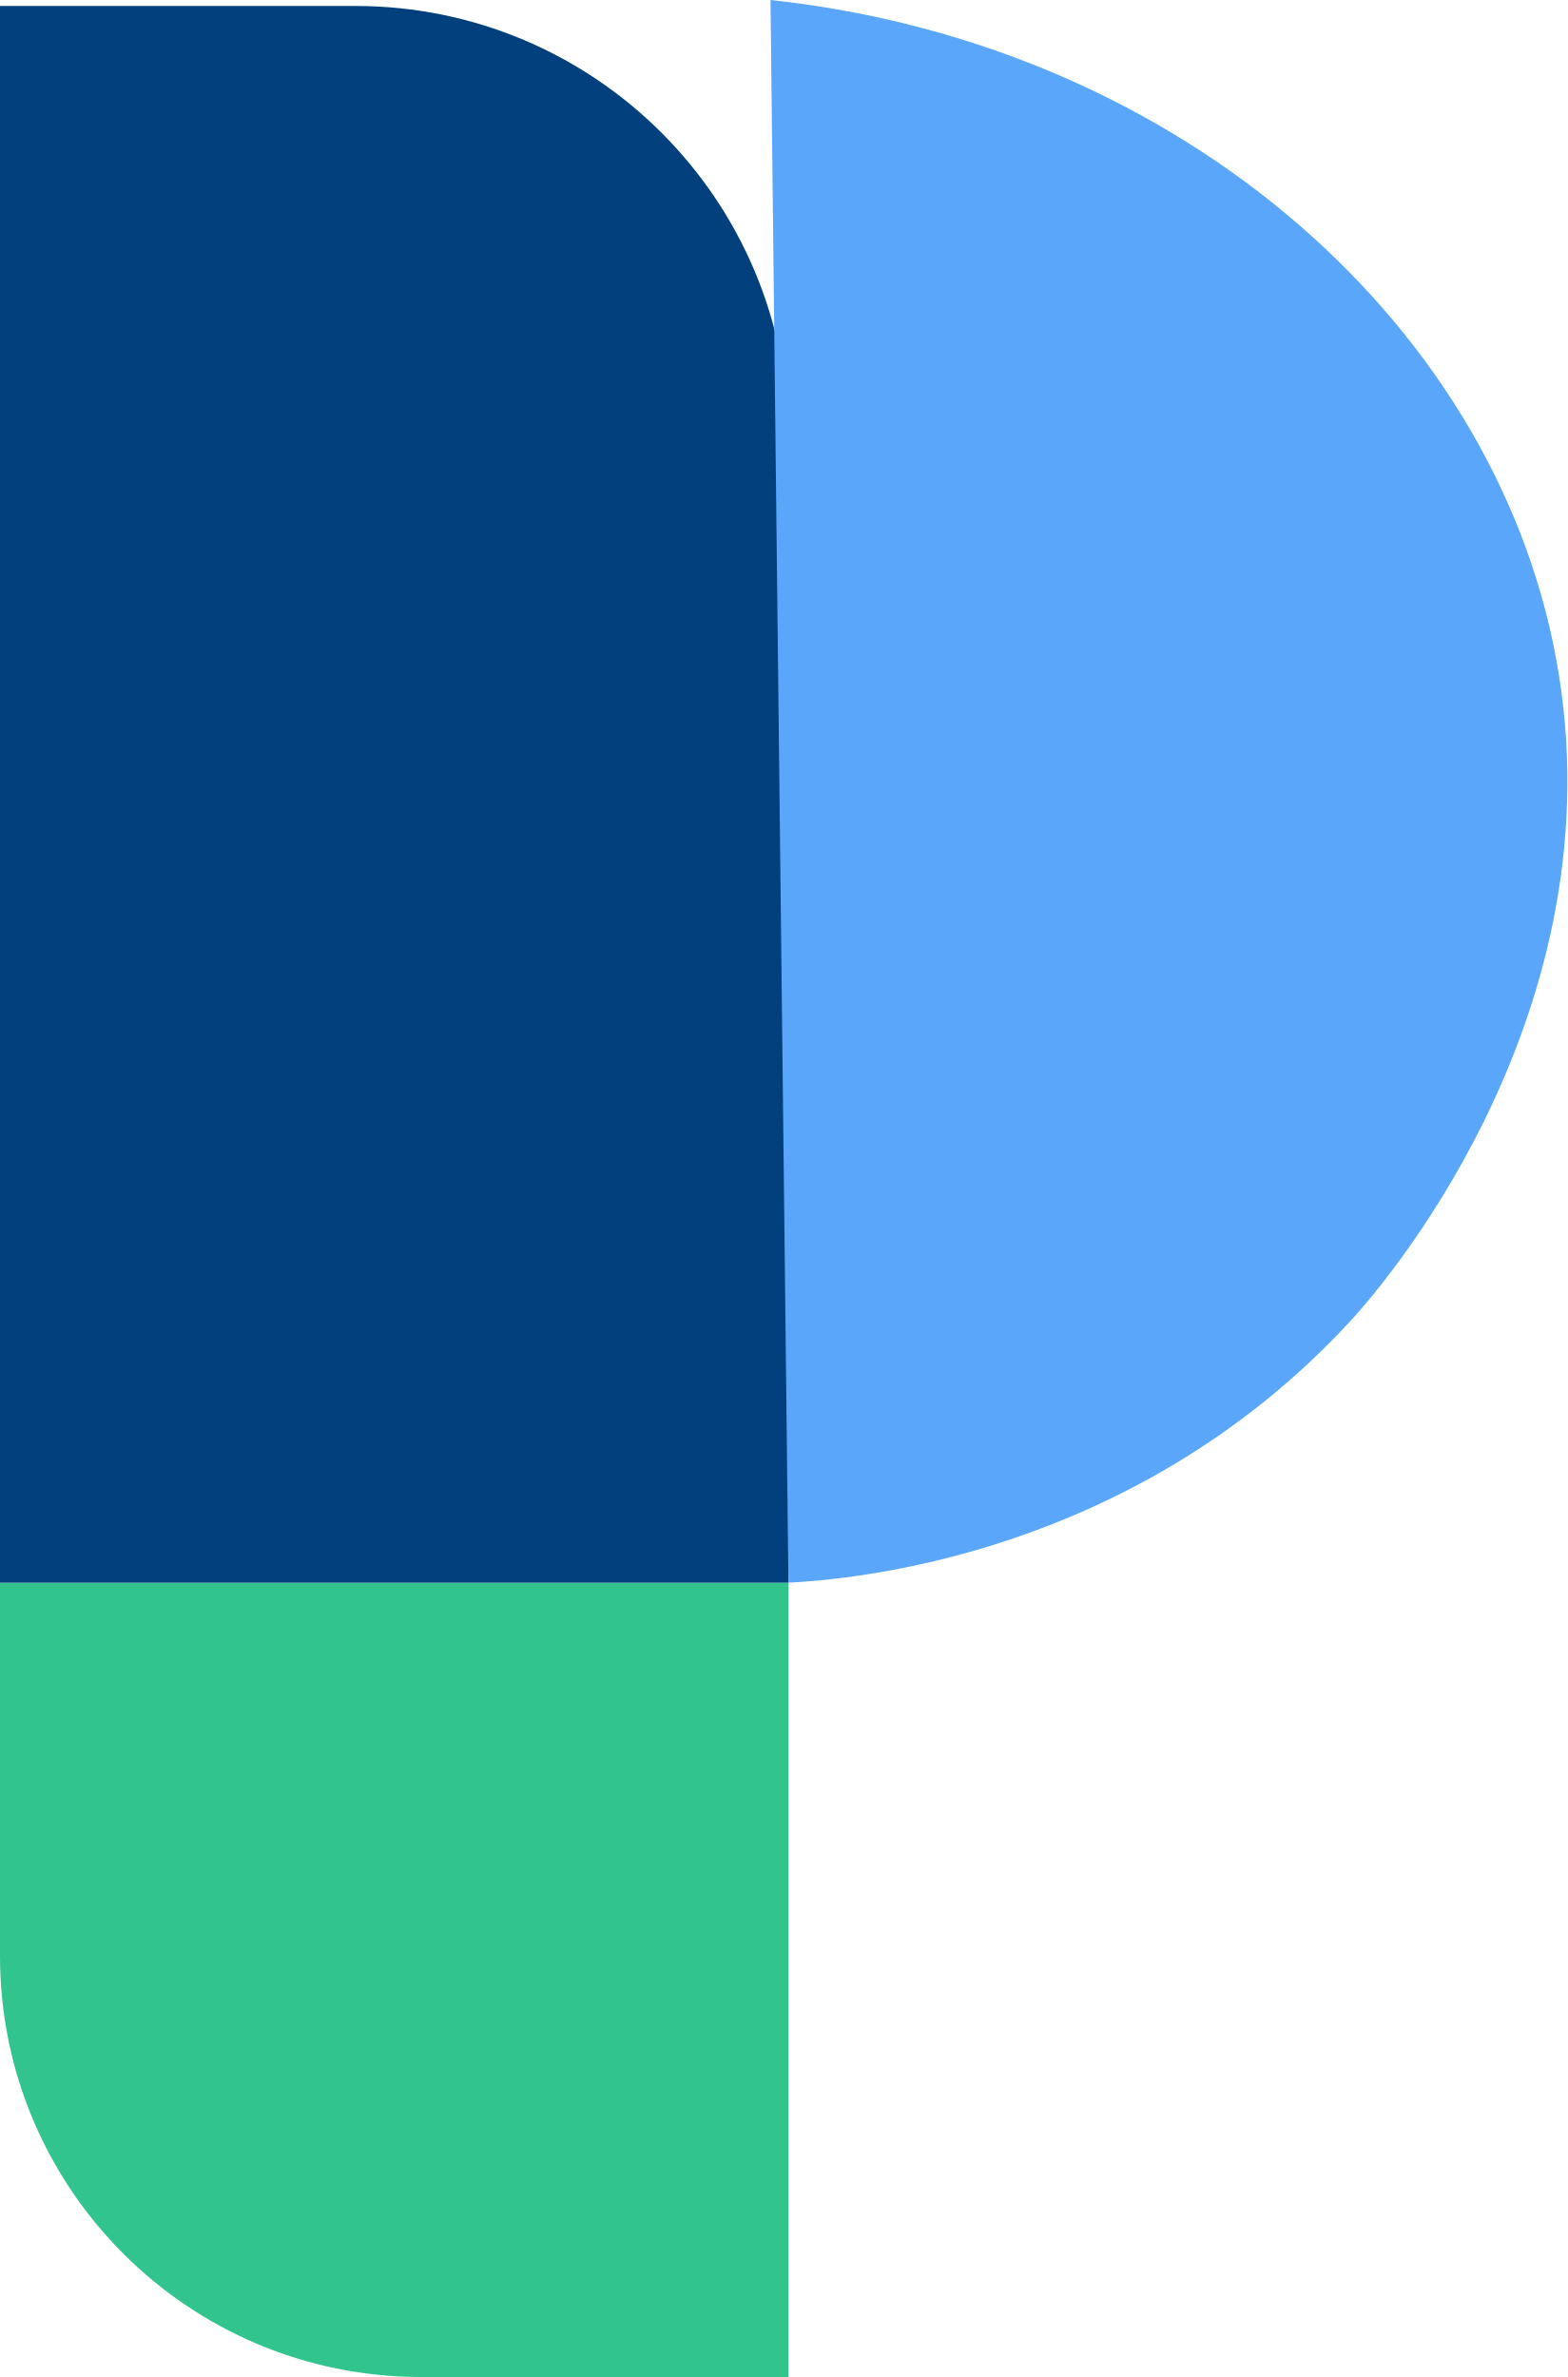
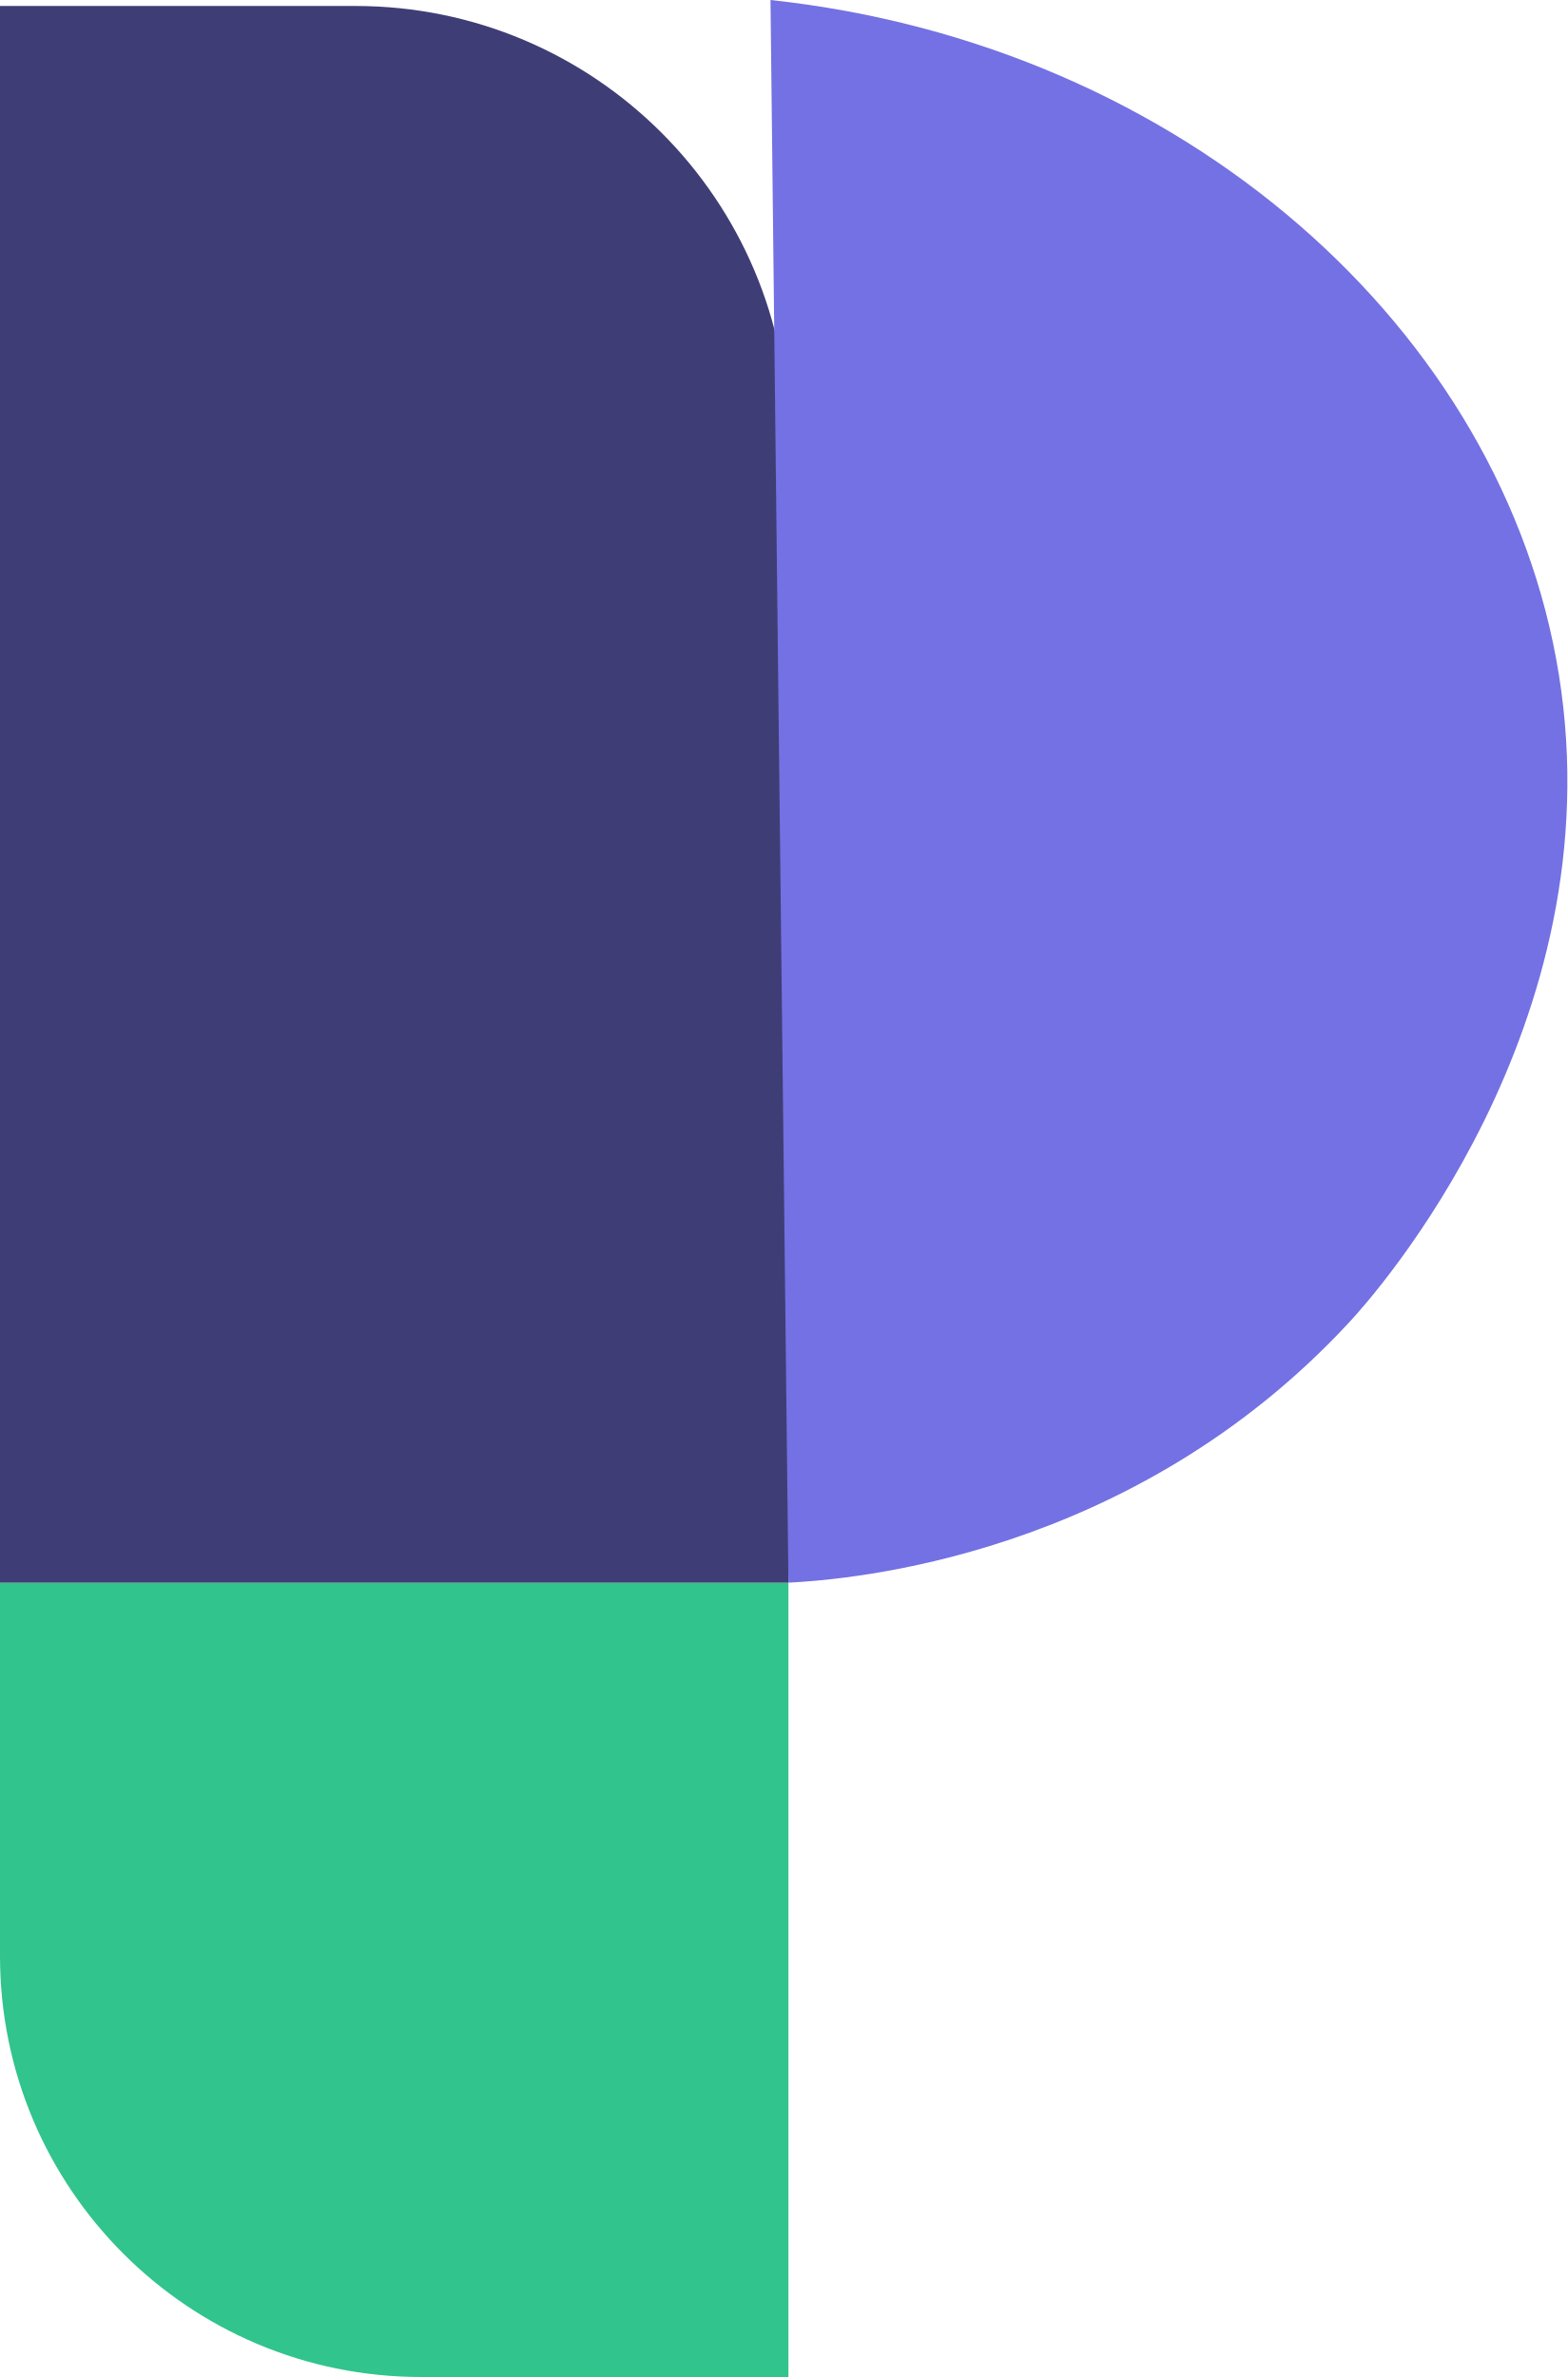
<svg xmlns="http://www.w3.org/2000/svg" id="Capa_1" data-name="Capa 1" viewBox="0 0 262.42 398">
  <defs>
-     <style>.cls-1{fill:#31C48D;}.cls-2{fill:#01407d;}.cls-3{fill:#5aa6fb;}</style>
+     <style>.cls-1{fill:#31C48D;}.cls-2{fill:#3F3D75;}.cls-3{fill:#7371E3;}</style>
  </defs>
  <path class="cls-1" d="M0,265H132a0,0,0,0,1,0,0V398a0,0,0,0,1,0,0H70.5A70.5,70.5,0,0,1,0,327.5V265A0,0,0,0,1,0,265Z" />
  <path class="cls-2" d="M0,1H59.5A72.5,72.5,0,0,1,132,73.5V265a0,0,0,0,1,0,0H0a0,0,0,0,1,0,0V1A0,0,0,0,1,0,1Z" />
  <path class="cls-3" d="M306,206l3,265c10-.53,57.35-4.1,93.93-43.64,4-4.29,44.49-49.5,35.07-108.36C428.76,261.26,375.16,213.46,306,206Z" transform="translate(-177 -206)" />
</svg>
